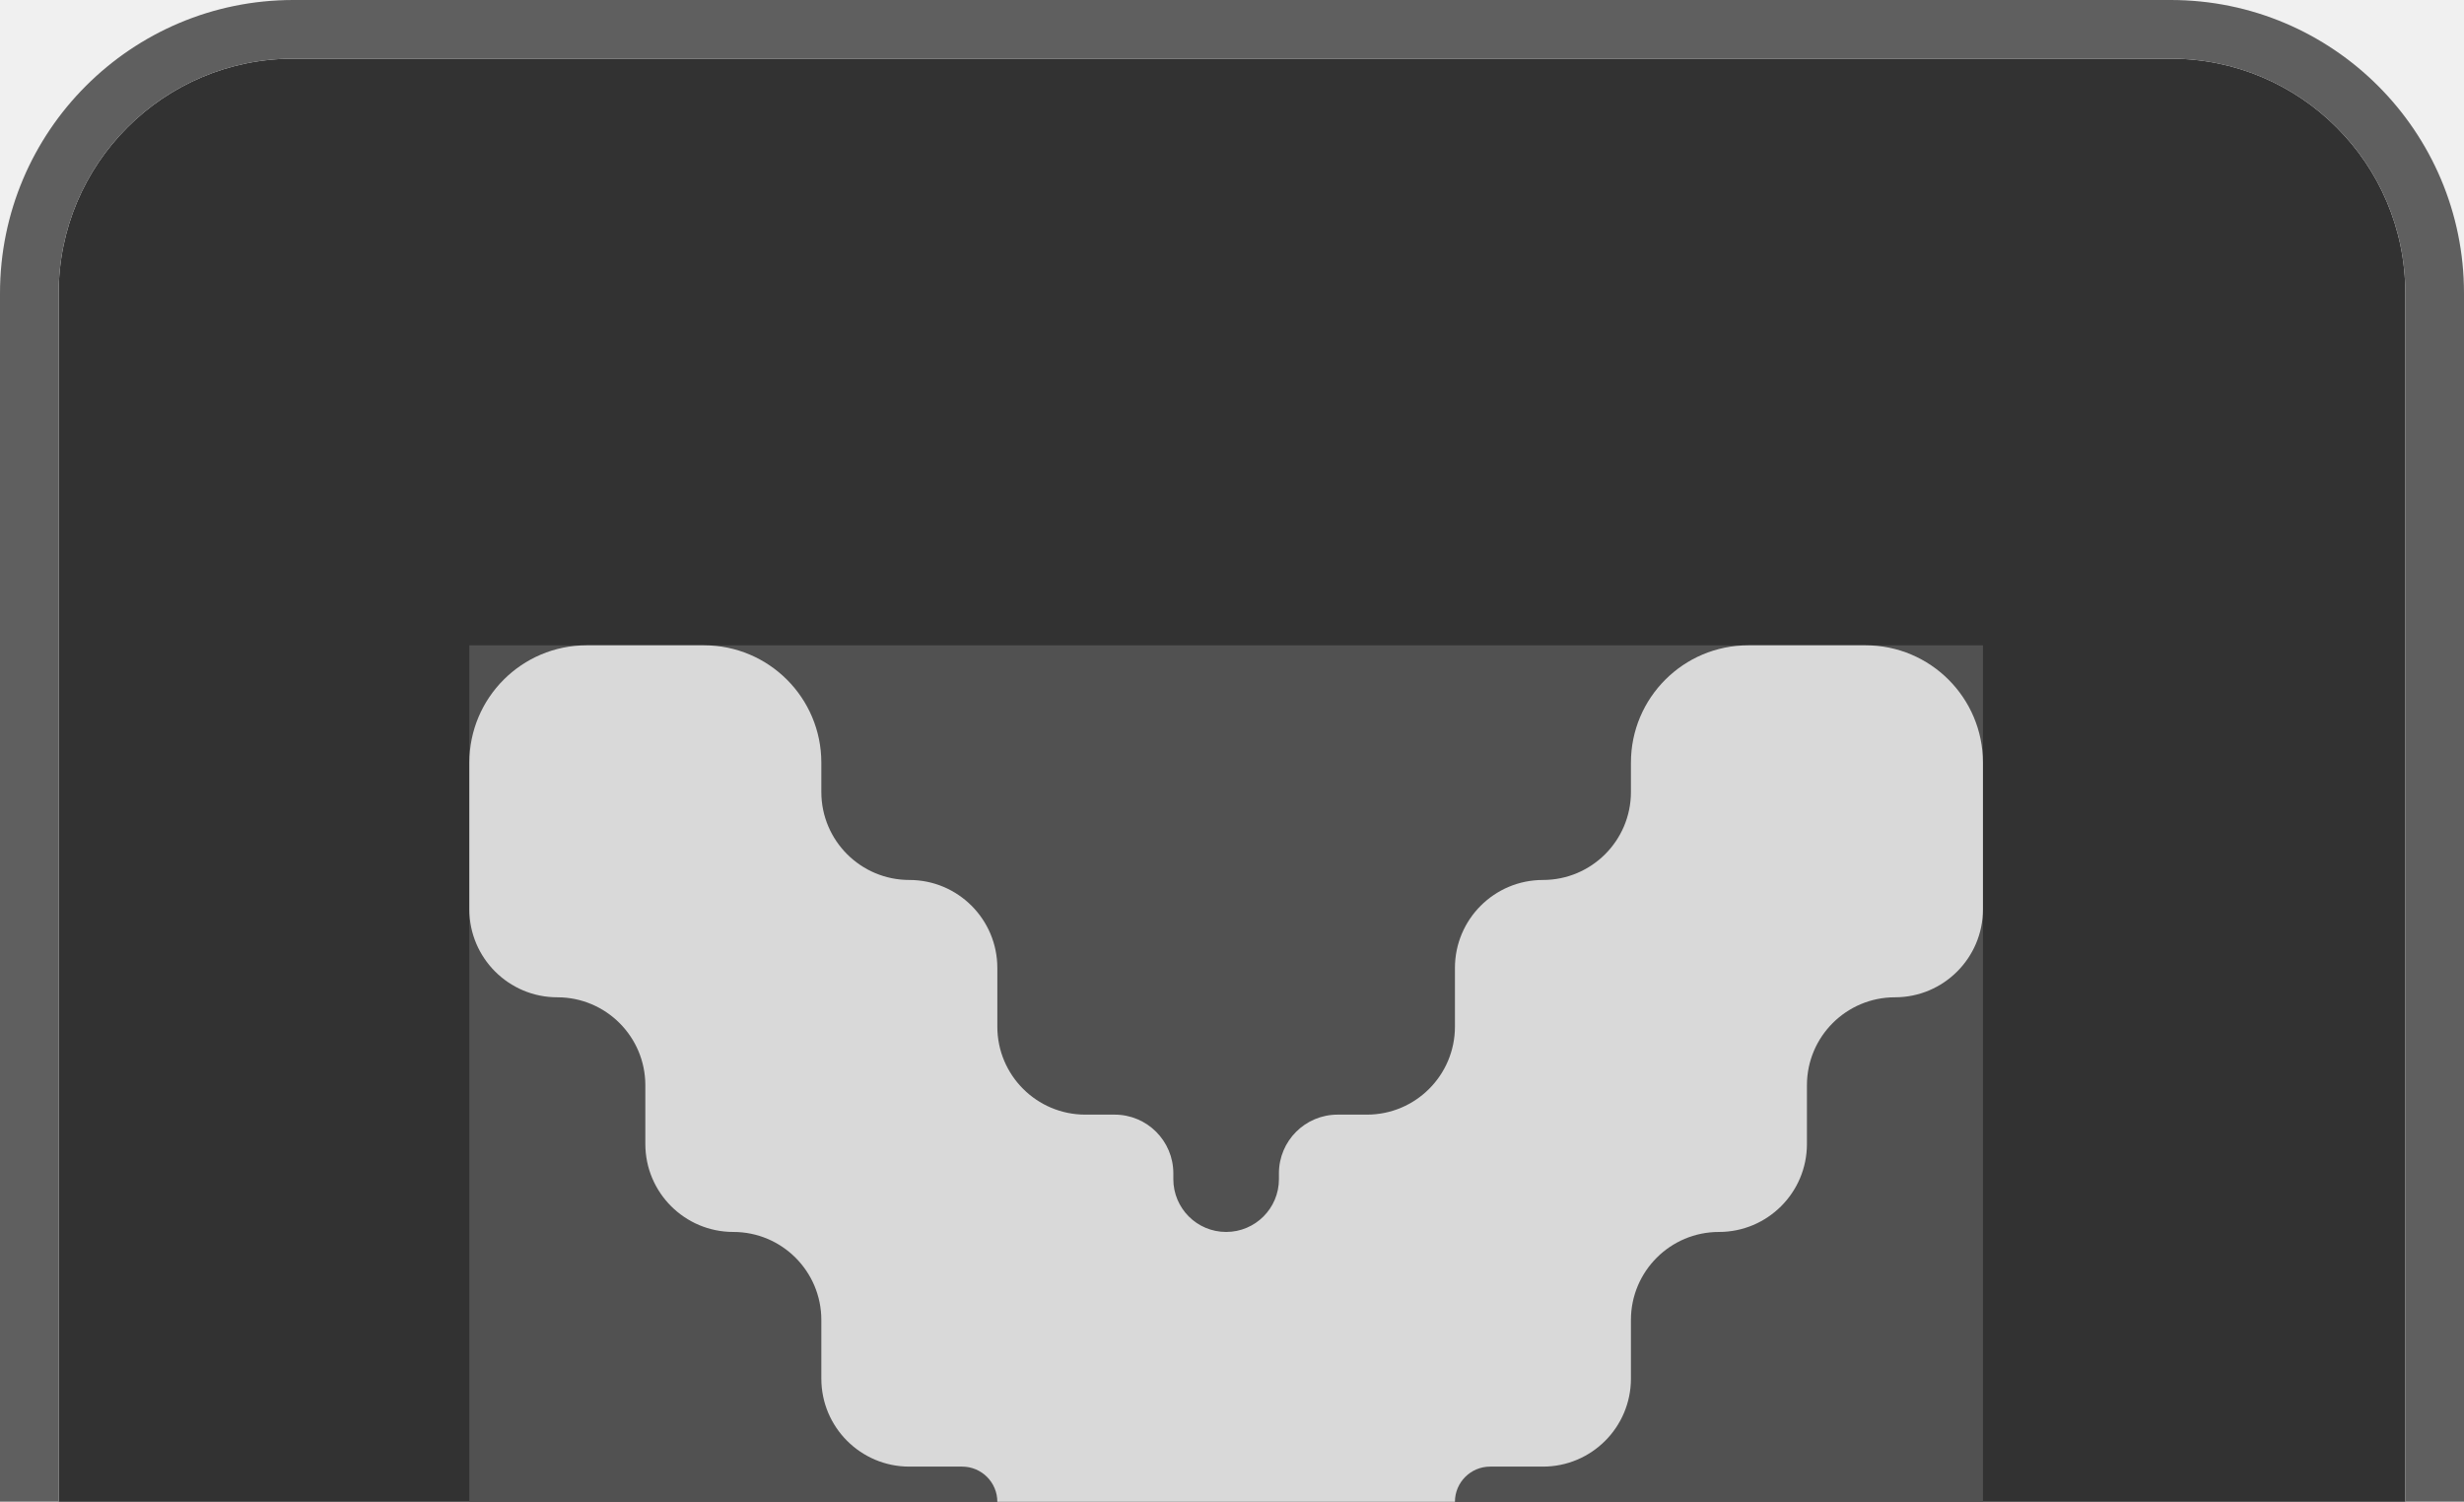
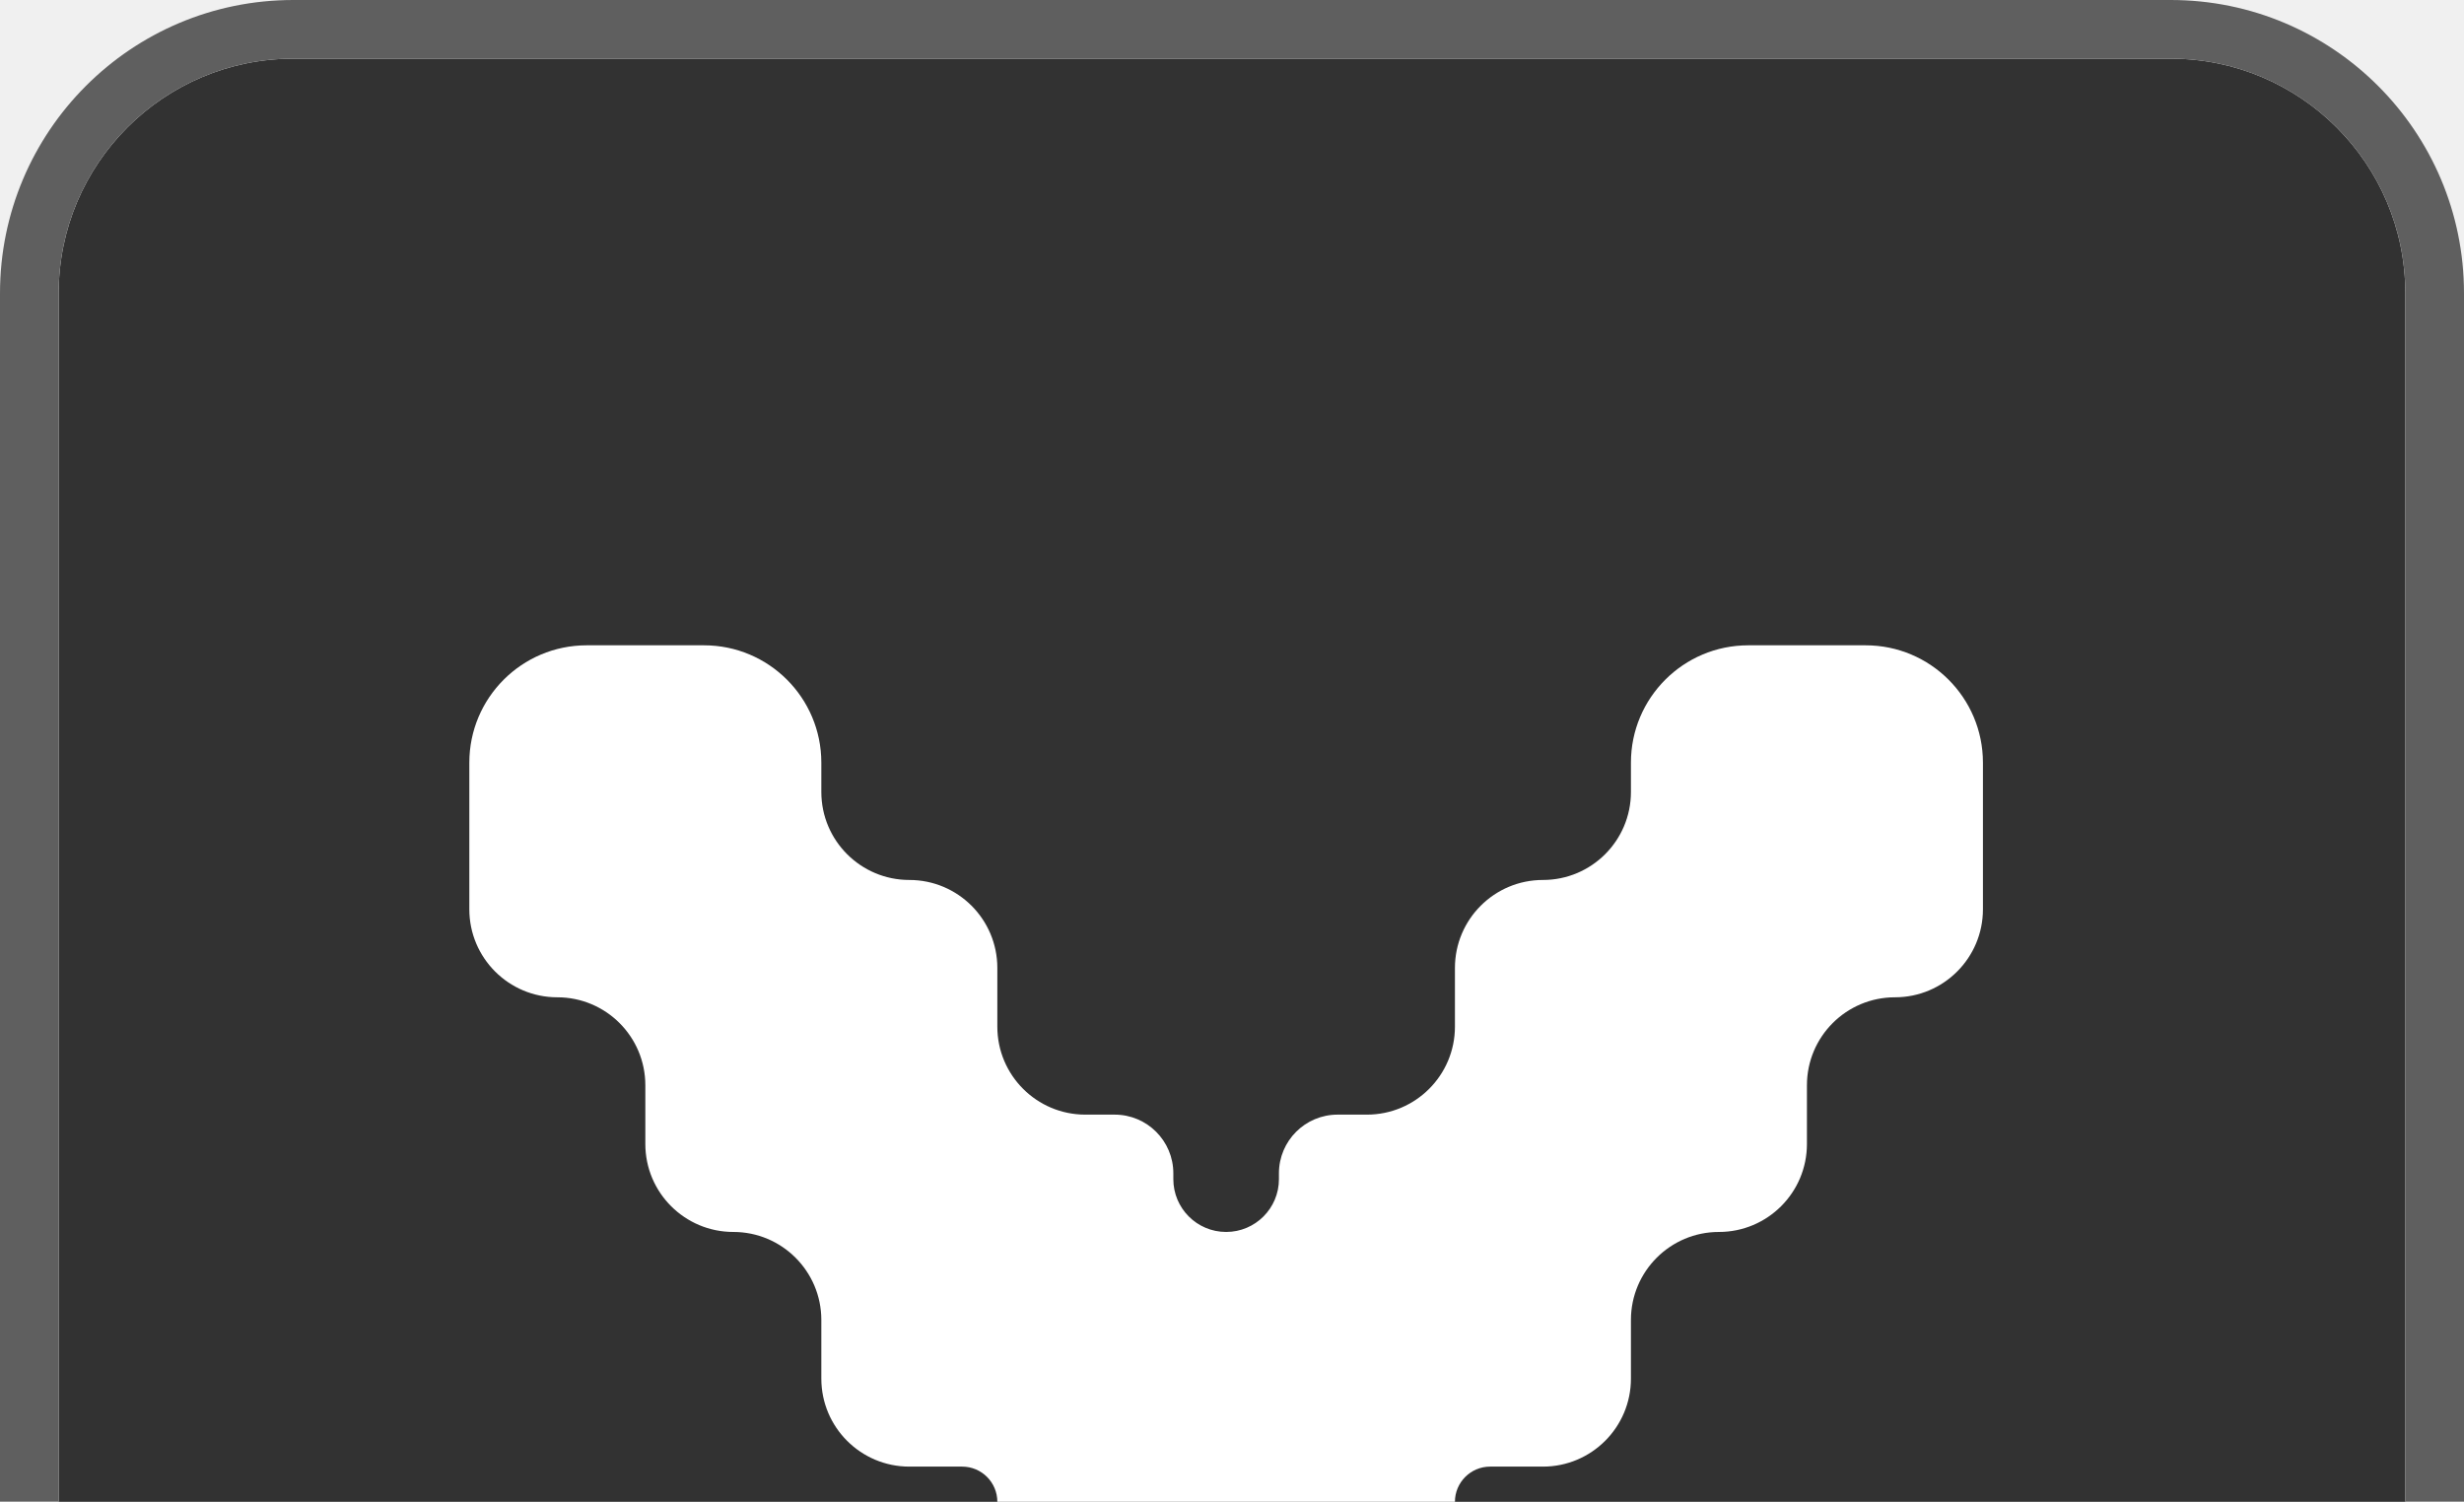
<svg xmlns="http://www.w3.org/2000/svg" width="210" height="128" viewBox="0 0 210 128" fill="none">
  <mask id="path-1-outside-1_368_295" maskUnits="userSpaceOnUse" x="0" y="0" width="210" height="128" fill="black">
    <rect fill="white" width="210" height="128" />
    <path d="M5 25C5 13.954 13.954 5 25 5H185C196.046 5 205 13.954 205 25V128H5V25Z" />
  </mask>
  <path d="M5 25C5 13.954 13.954 5 25 5H185C196.046 5 205 13.954 205 25V128H5V25Z" fill="#323232" />
  <path d="M0 25C0 11.193 11.193 0 25 0H185C198.807 0 210 11.193 210 25H200C200 16.716 193.284 10 185 10H25C16.716 10 10 16.716 10 25H0ZM205 128H5H205ZM0 128V25C0 11.193 11.193 0 25 0V10C16.716 10 10 16.716 10 25V128H0ZM185 0C198.807 0 210 11.193 210 25V128H200V25C200 16.716 193.284 10 185 10V0Z" fill="#5F5F5F" mask="url(#path-1-outside-1_368_295)" />
-   <rect x="40" y="55" width="129" height="73" fill="#515151" />
-   <path d="M40 65C40 59.477 44.477 55 50 55H60C65.523 55 70 59.477 70 65V67.5C70 71.642 73.358 75 77.5 75V75C81.642 75 85 78.358 85 82.5V87.5C85 91.642 88.358 95 92.5 95H95C97.761 95 100 97.239 100 100V100.5C100 102.985 102.015 105 104.5 105V105C106.985 105 109 102.985 109 100.5V100C109 97.239 111.239 95 114 95H116.5C120.642 95 124 91.642 124 87.5V82.5C124 78.358 127.358 75 131.5 75V75C135.642 75 139 71.642 139 67.5V65C139 59.477 143.477 55 149 55H159C164.523 55 169 59.477 169 65V77.5C169 81.642 165.642 85 161.5 85V85C157.358 85 154 88.358 154 92.5V97.5C154 101.642 150.642 105 146.5 105V105C142.358 105 139 108.358 139 112.5V117.5C139 121.642 135.642 125 131.5 125H127C125.343 125 124 126.343 124 128V128H85V128C85 126.343 83.657 125 82 125H77.5C73.358 125 70 121.642 70 117.5V112.5C70 108.358 66.642 105 62.5 105V105C58.358 105 55 101.642 55 97.5V92.5C55 88.358 51.642 85 47.5 85V85C43.358 85 40 81.642 40 77.5V65Z" fill="#D9D9D9" />
+   <path d="M40 65C40 59.477 44.477 55 50 55H60C65.523 55 70 59.477 70 65V67.5C70 71.642 73.358 75 77.5 75V75C81.642 75 85 78.358 85 82.5V87.5C85 91.642 88.358 95 92.5 95H95C97.761 95 100 97.239 100 100V100.5C100 102.985 102.015 105 104.5 105V105C106.985 105 109 102.985 109 100.5V100C109 97.239 111.239 95 114 95H116.5C120.642 95 124 91.642 124 87.5V82.5C124 78.358 127.358 75 131.5 75V75C135.642 75 139 71.642 139 67.5V65C139 59.477 143.477 55 149 55H159C164.523 55 169 59.477 169 65V77.5C169 81.642 165.642 85 161.5 85V85C157.358 85 154 88.358 154 92.5V97.5C154 101.642 150.642 105 146.5 105V105C142.358 105 139 108.358 139 112.5V117.5C139 121.642 135.642 125 131.5 125H127C125.343 125 124 126.343 124 128V128H85V128C85 126.343 83.657 125 82 125H77.5C73.358 125 70 121.642 70 117.5V112.5C70 108.358 66.642 105 62.5 105V105C58.358 105 55 101.642 55 97.5V92.5C55 88.358 51.642 85 47.5 85V85C43.358 85 40 81.642 40 77.5V65Z" fill="white" />
</svg>
